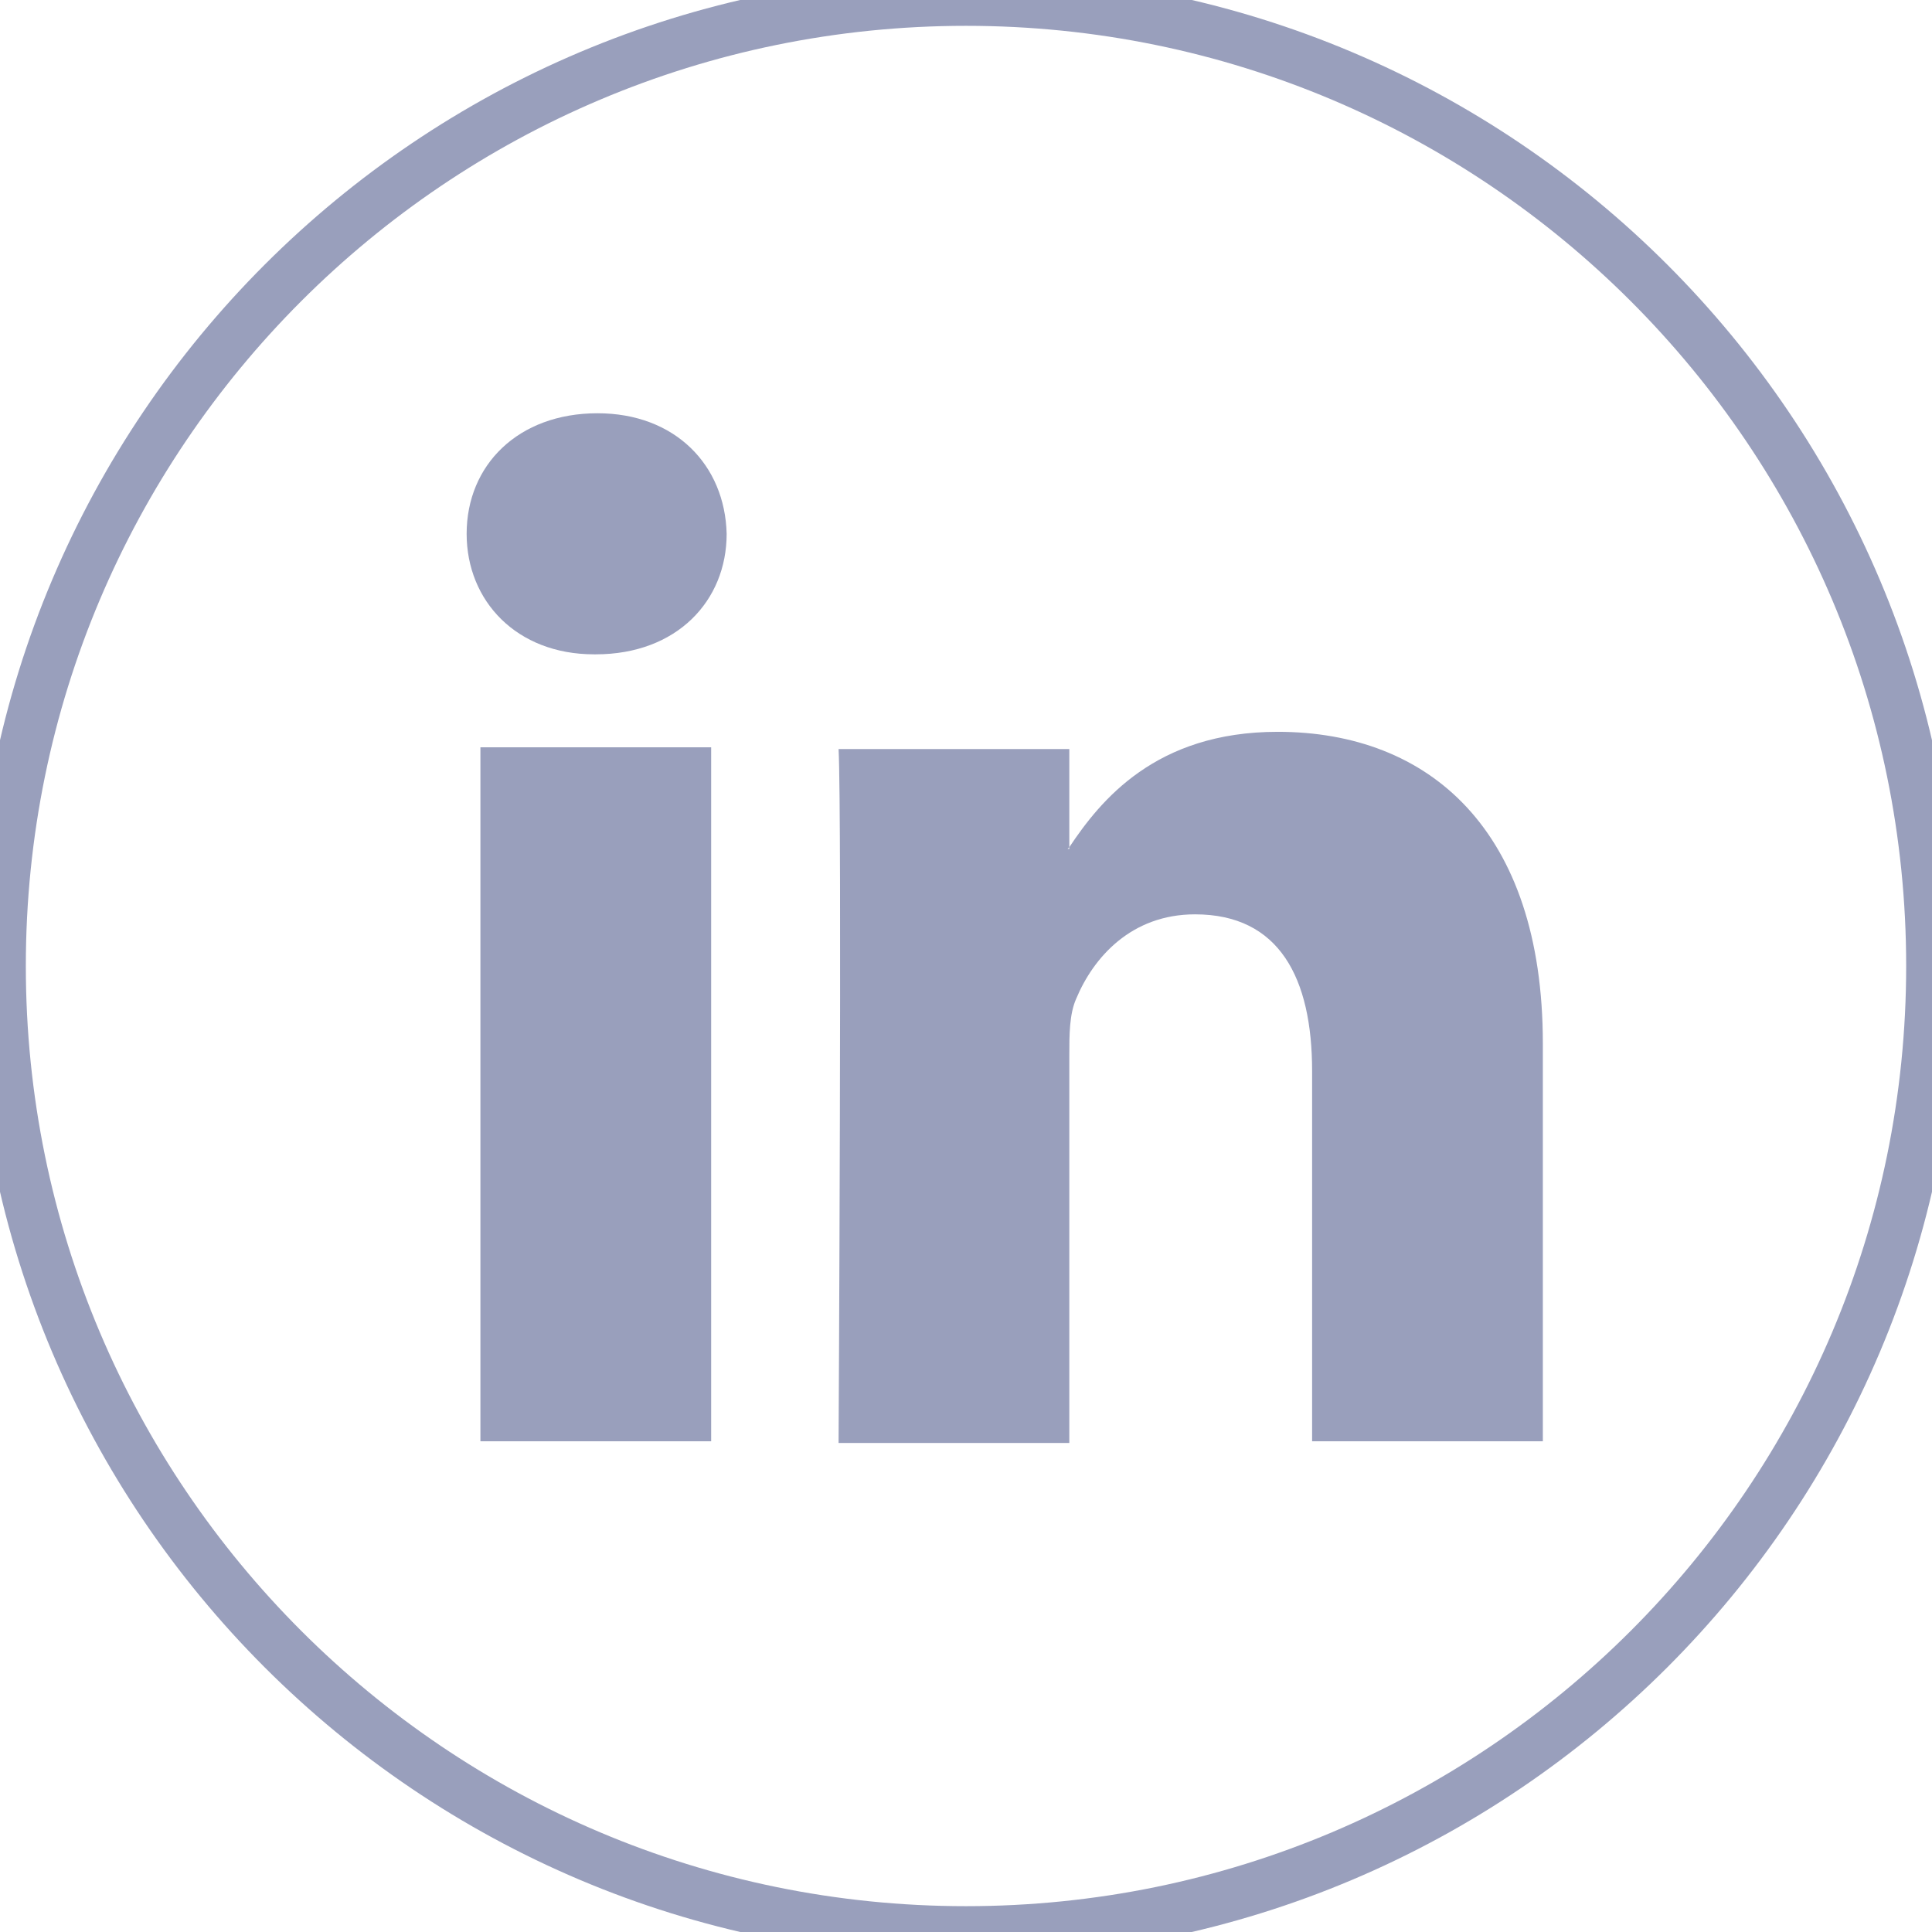
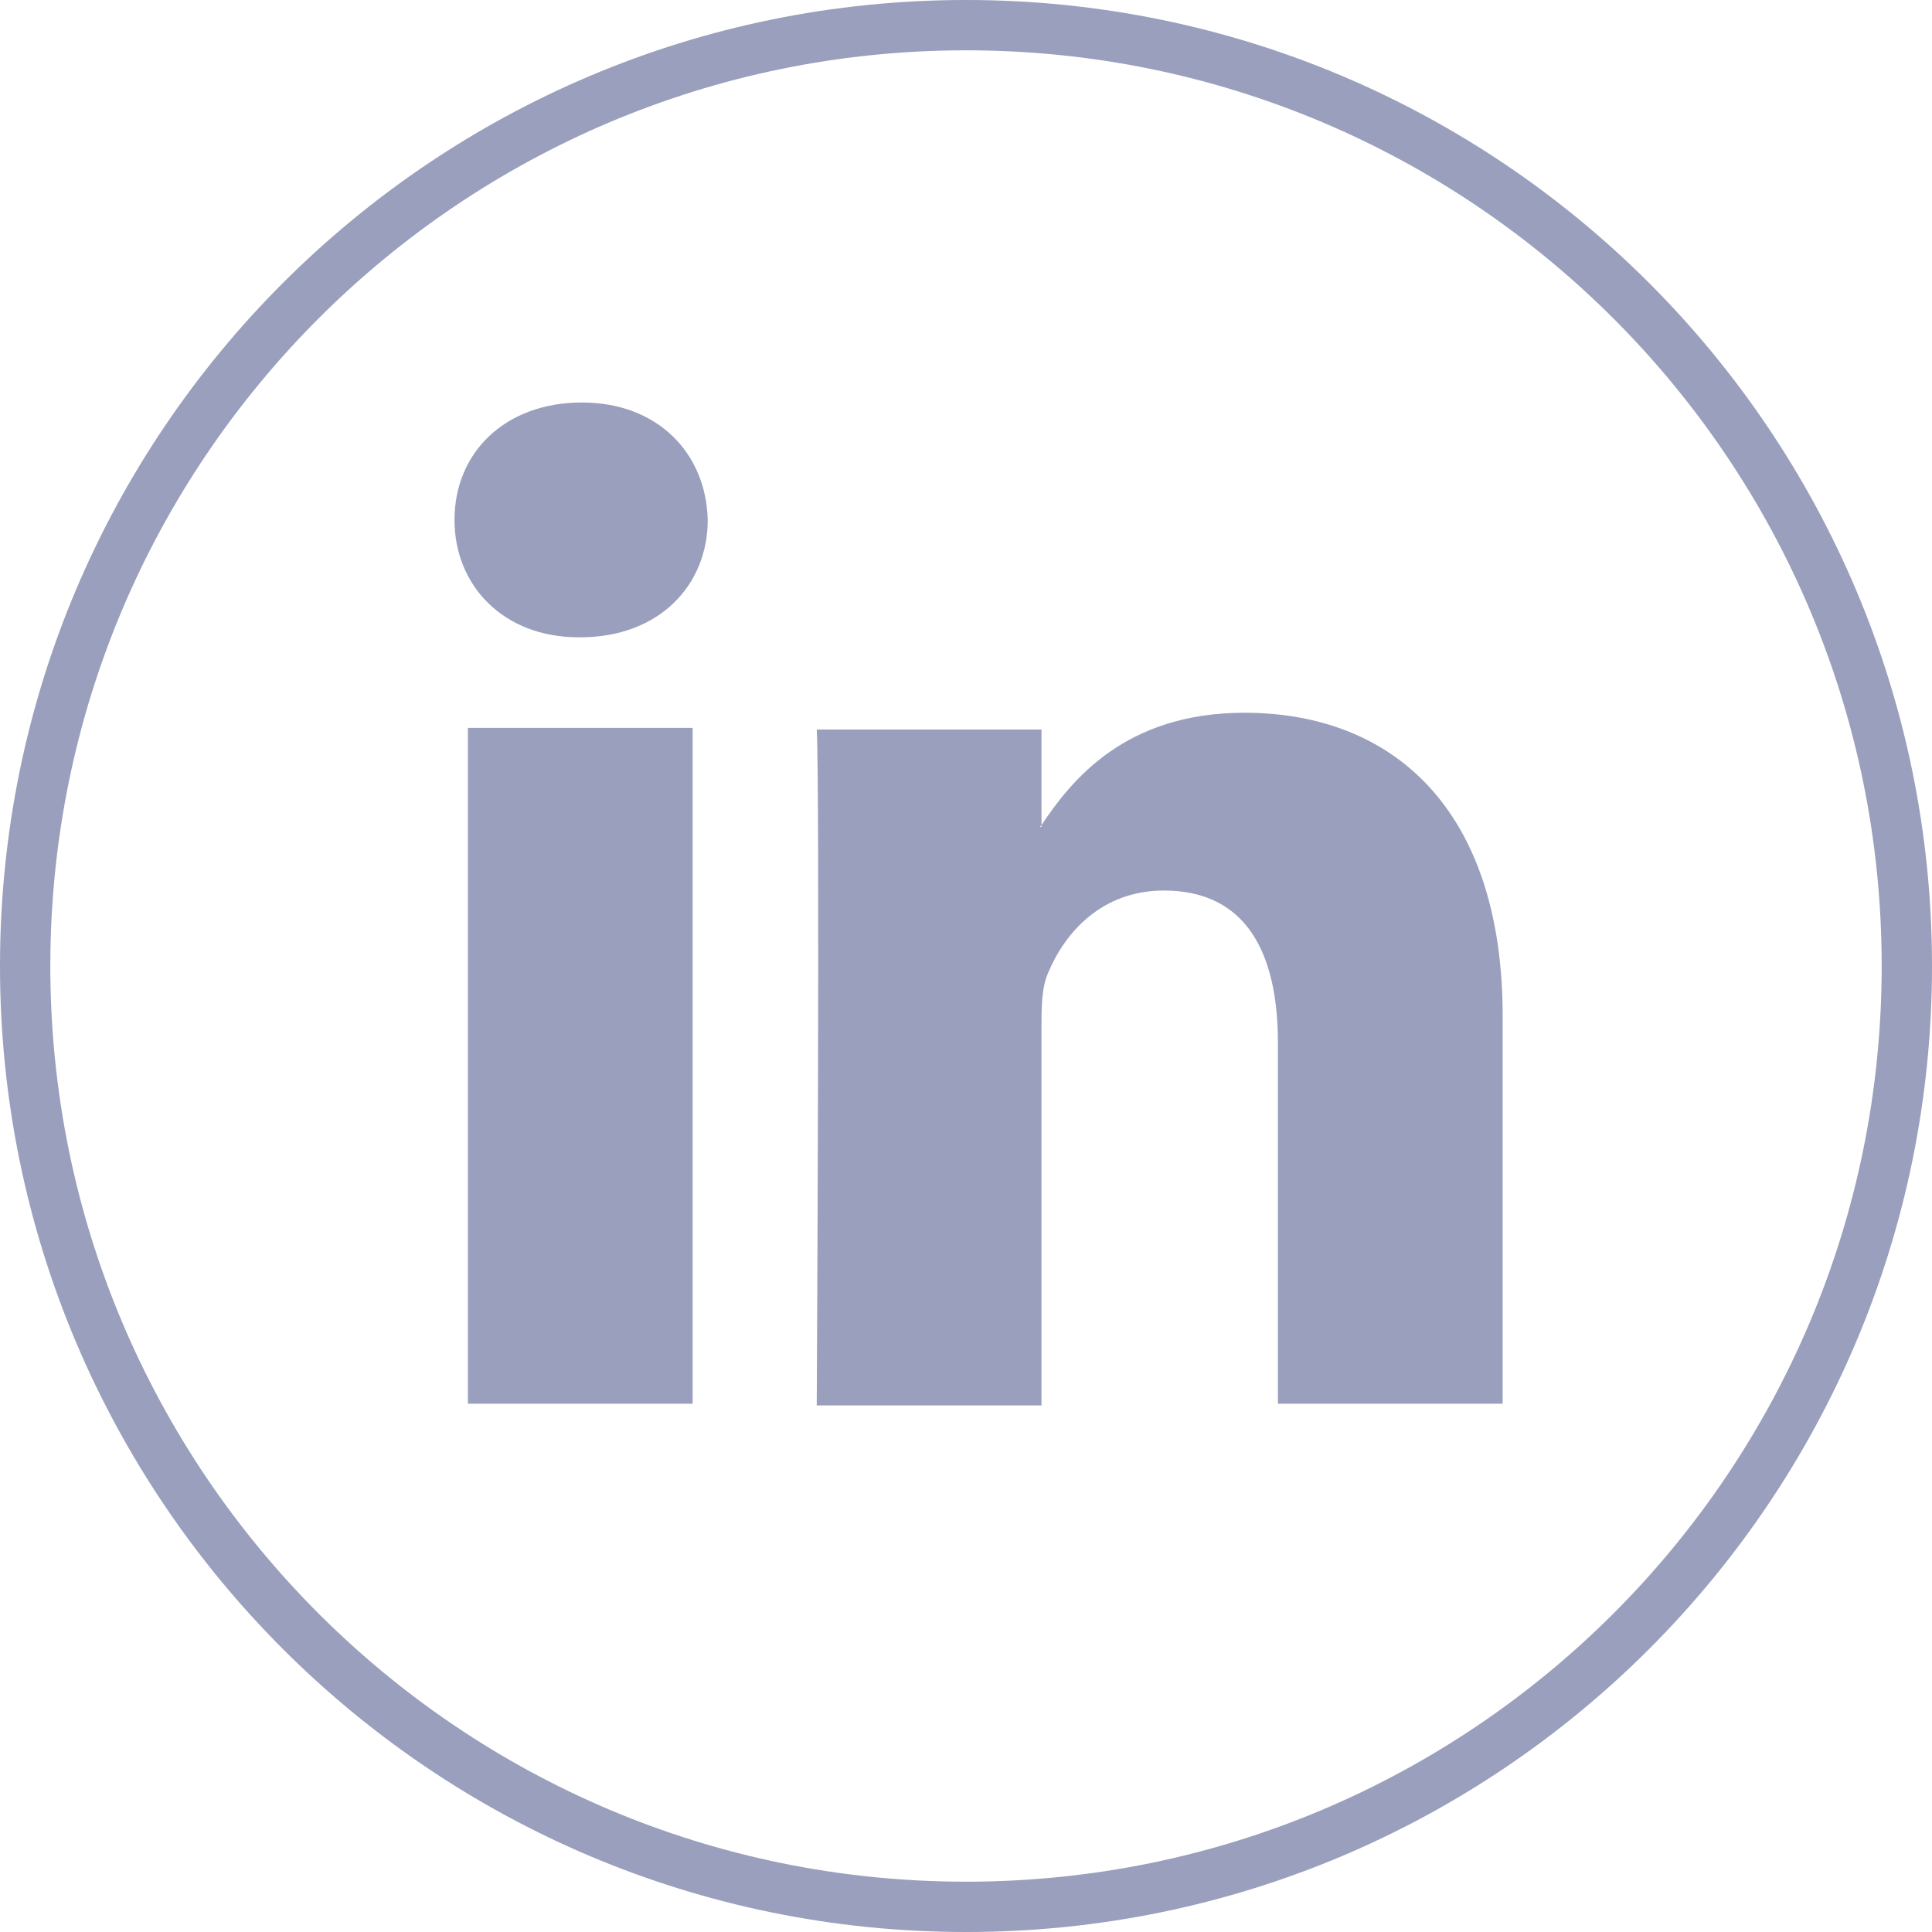
- <svg xmlns="http://www.w3.org/2000/svg" version="1.1" id="Capa_1" x="0px" y="0px" viewBox="0 0 112.2 112.2" style="enable-background:new 0 0 112.2 112.2;" xml:space="preserve">
+ <svg xmlns="http://www.w3.org/2000/svg" version="1.1" id="Capa_1" x="0px" y="0px" viewBox="0 0 115.2 115.2" style="enable-background:new 0 0 115.2 115.2;" xml:space="preserve">
  <style type="text/css">
	.st0{fill:none;stroke:#999FBC;stroke-width:3;stroke-miterlimit:10;}
	.st1{fill:#999FBC;}
</style>
  <g>
-     <circle class="st0" cx="56.1" cy="56.1" r="56.1" />
+     <circle class="st0" cx="57.6" cy="57.6" r="56.1" />
    <g>
      <path class="st1" d="M89.6,60.6v23.1H76.2V62.2c0-5.4-1.9-9.1-6.8-9.1c-3.7,0-5.9,2.5-6.9,4.9c-0.4,0.9-0.4,2.1-0.4,3.3v22.5H48.7    c0,0,0.2-36.5,0-40.3h13.4v5.7c0,0-0.1,0.1-0.1,0.1h0.1v-0.1c1.8-2.7,5-6.7,12.1-6.7C83,42.5,89.6,48.2,89.6,60.6L89.6,60.6z     M34.7,24c-4.6,0-7.6,3-7.6,7c0,3.9,2.9,7,7.4,7h0.1c4.7,0,7.6-3.1,7.6-7C42.1,27,39.2,24,34.7,24L34.7,24z M27.9,83.7h13.4V43.4    H27.9V83.7z" />
    </g>
  </g>
</svg>
